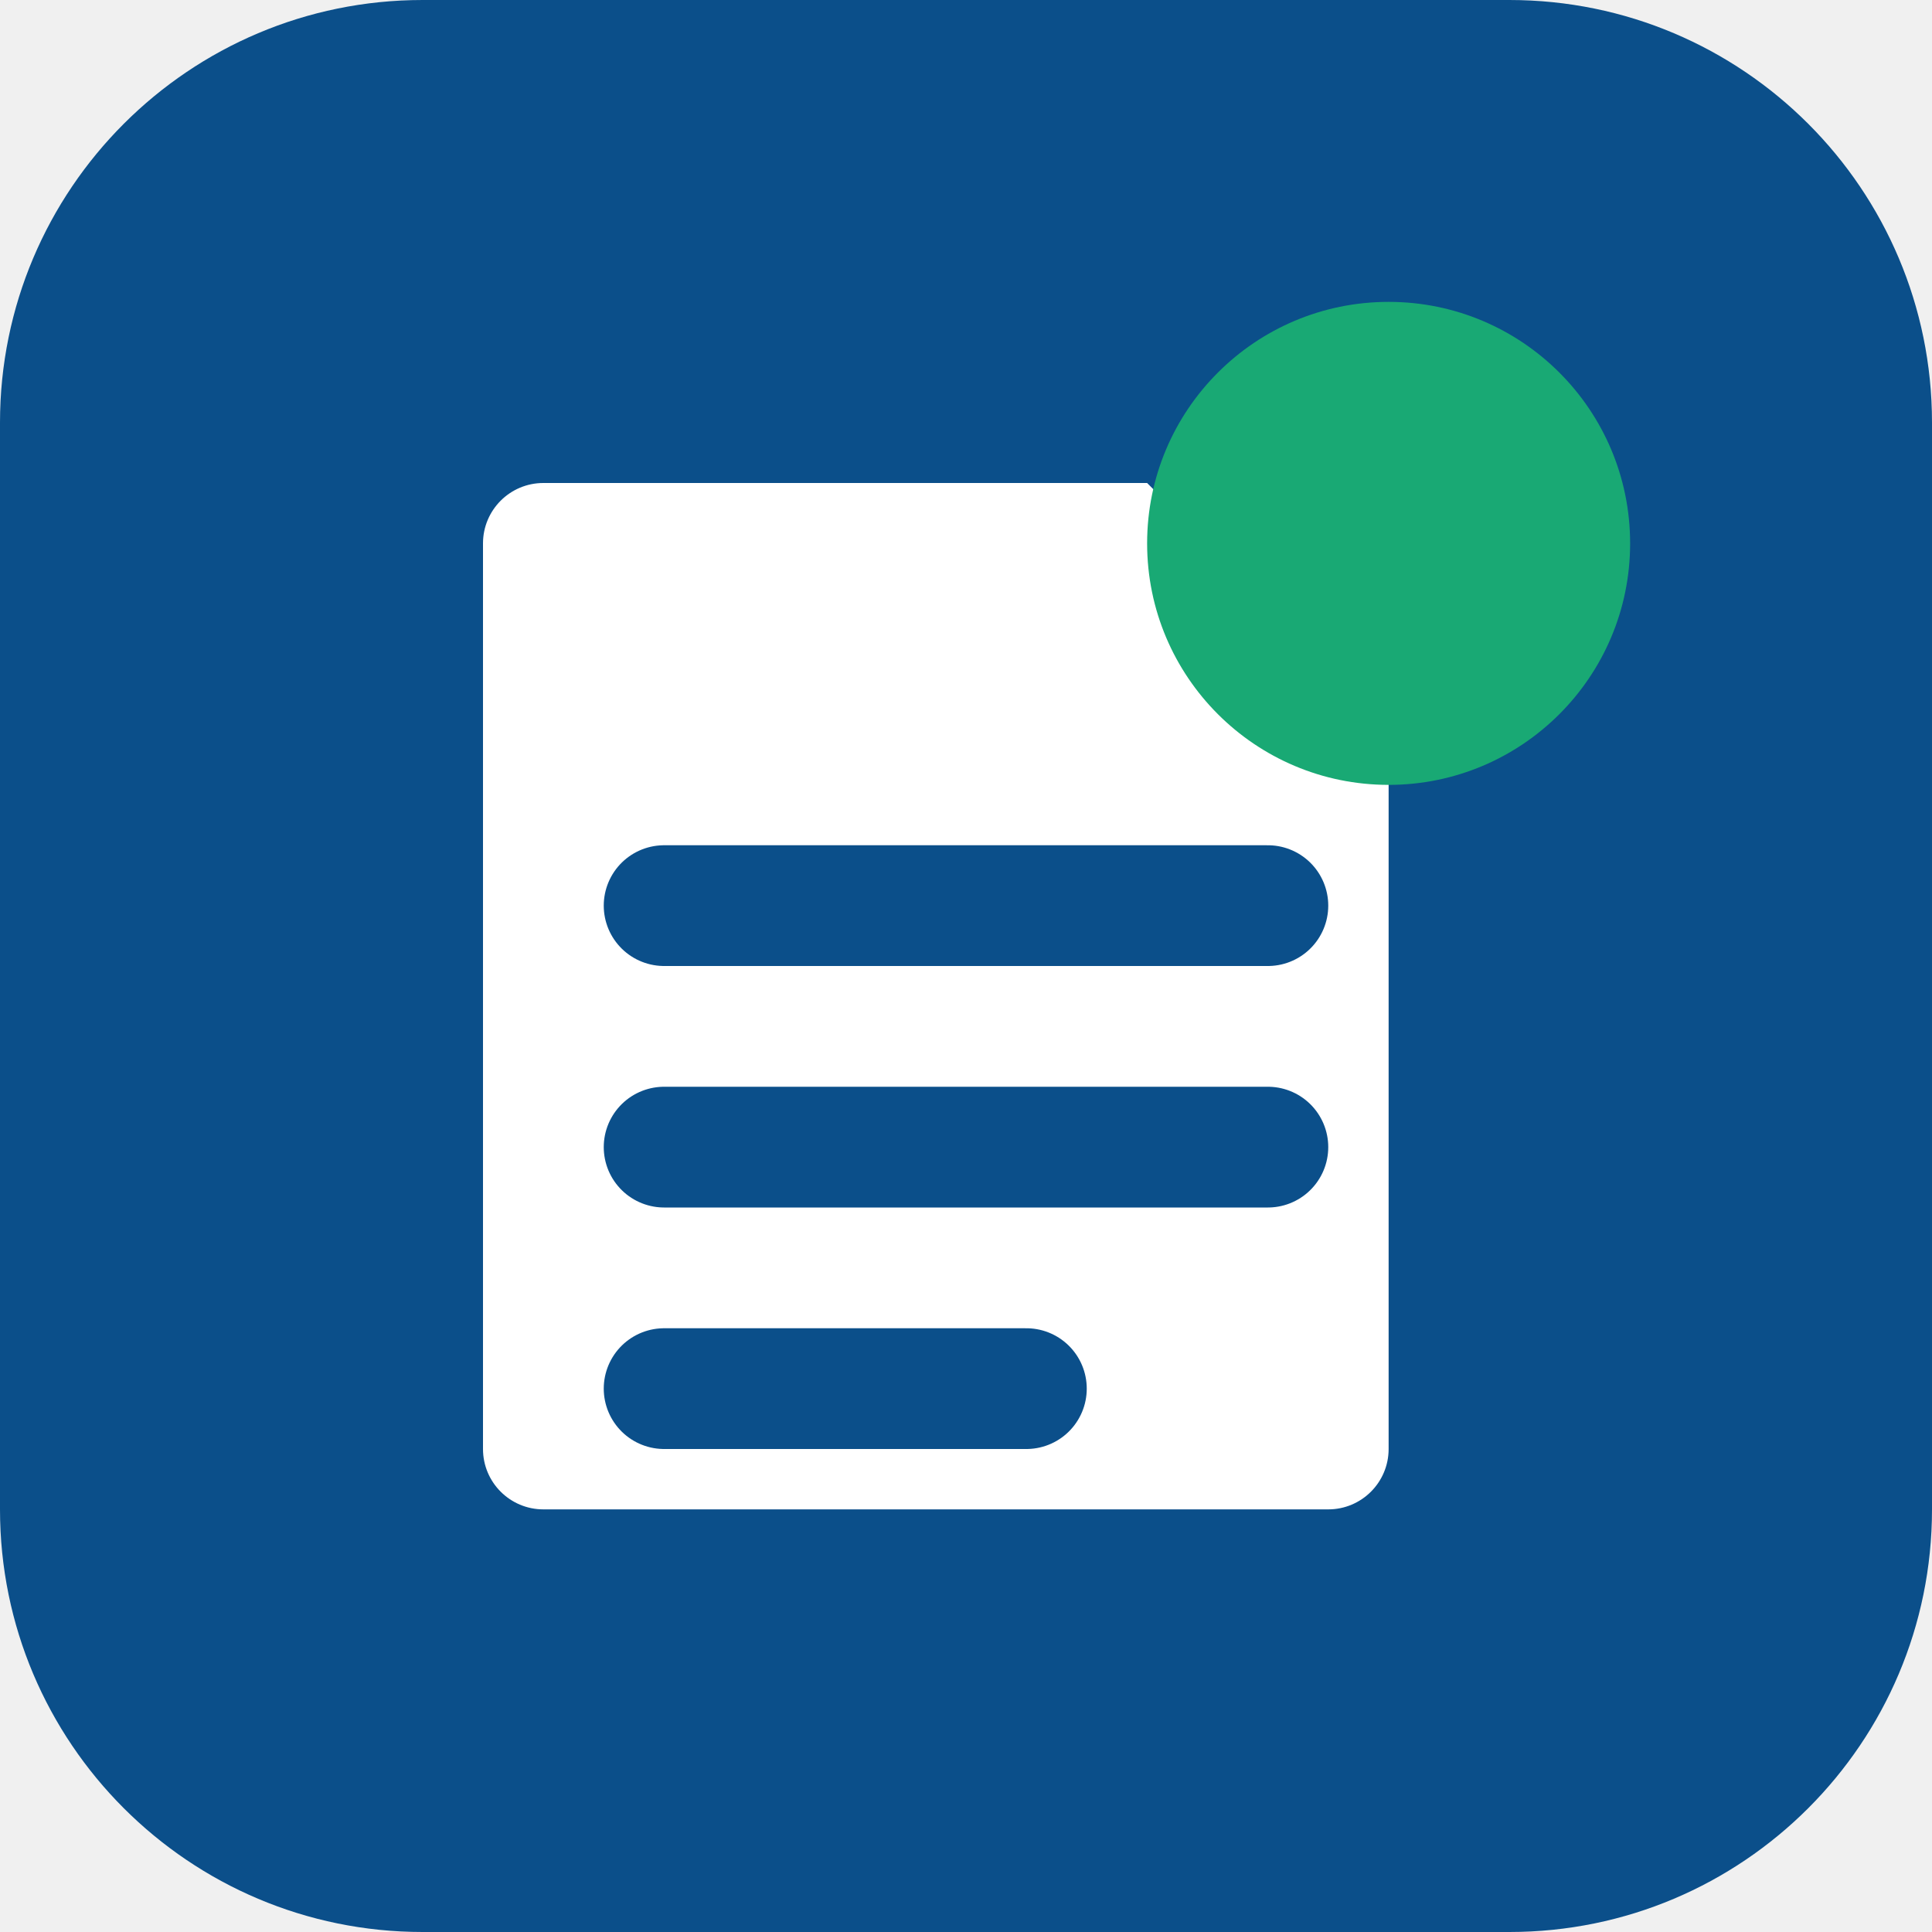
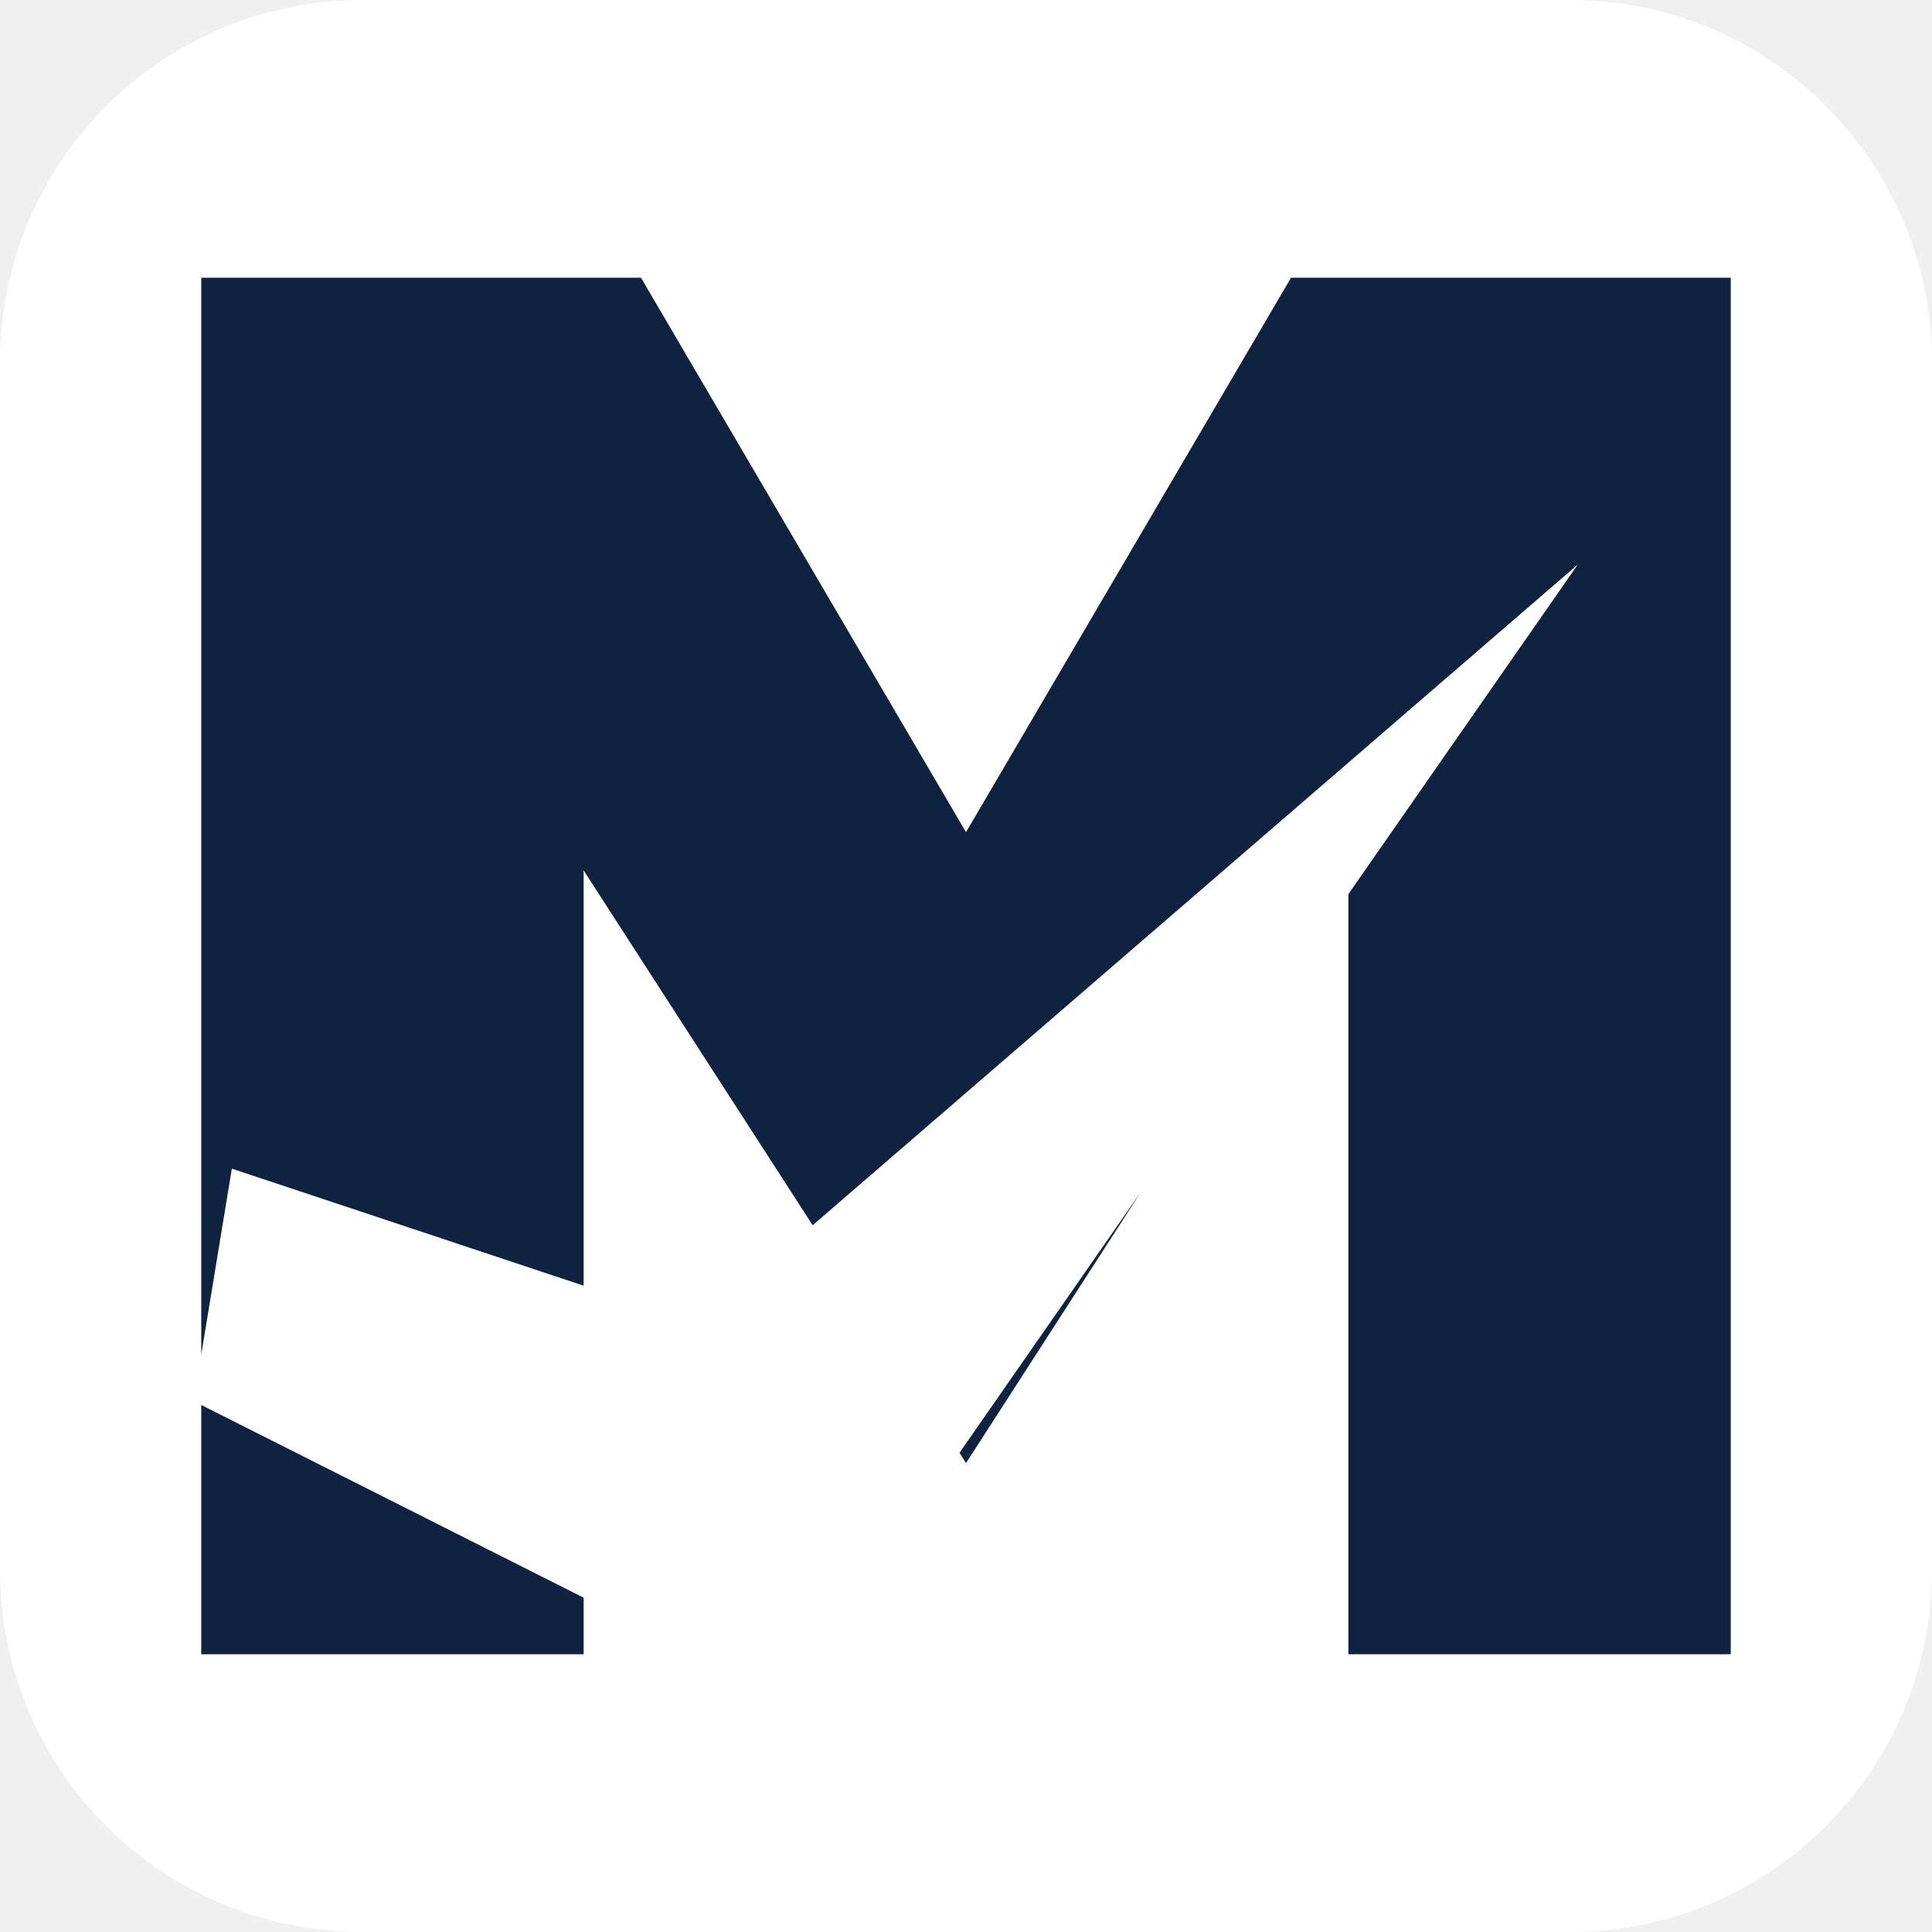
- <svg xmlns="http://www.w3.org/2000/svg" viewBox="0 0 32 32">
-   <rect width="32" height="32" rx="7" fill="#0b4f8a" />
-   <path d="M9 8h10l4 4v12a1 1 0 0 1-1 1H9a1 1 0 0 1-1-1V9a1 1 0 0 1 1-1z" fill="#fff" />
-   <path d="M11 15h10M11 19h10M11 23h6" stroke="#0b4f8a" stroke-width="2" stroke-linecap="round" />
-   <circle cx="23" cy="9" r="4" fill="#19a974" />
+ <svg xmlns="http://www.w3.org/2000/svg" viewBox="0 0 48 48" width="48" height="48" role="img">
+   <rect width="48" height="48" rx="9" fill="#ffffff" />
+   <g transform="translate(1.2 1.2) scale(0.95)">
+     <path d="M34 42L44 42L44 6L32.50 6L24 20.50L15.50 6L4 6L4 34.16L4.80 29.30L14 32.36L14 21.50L19.99 30.78L40 13.50L34 22.12ZM24 37L28.58 29.90L23.83 36.73ZM4 42L14 42L14 40.52L4 35.48Z" fill="#0f2340" />
+   </g>
</svg>
